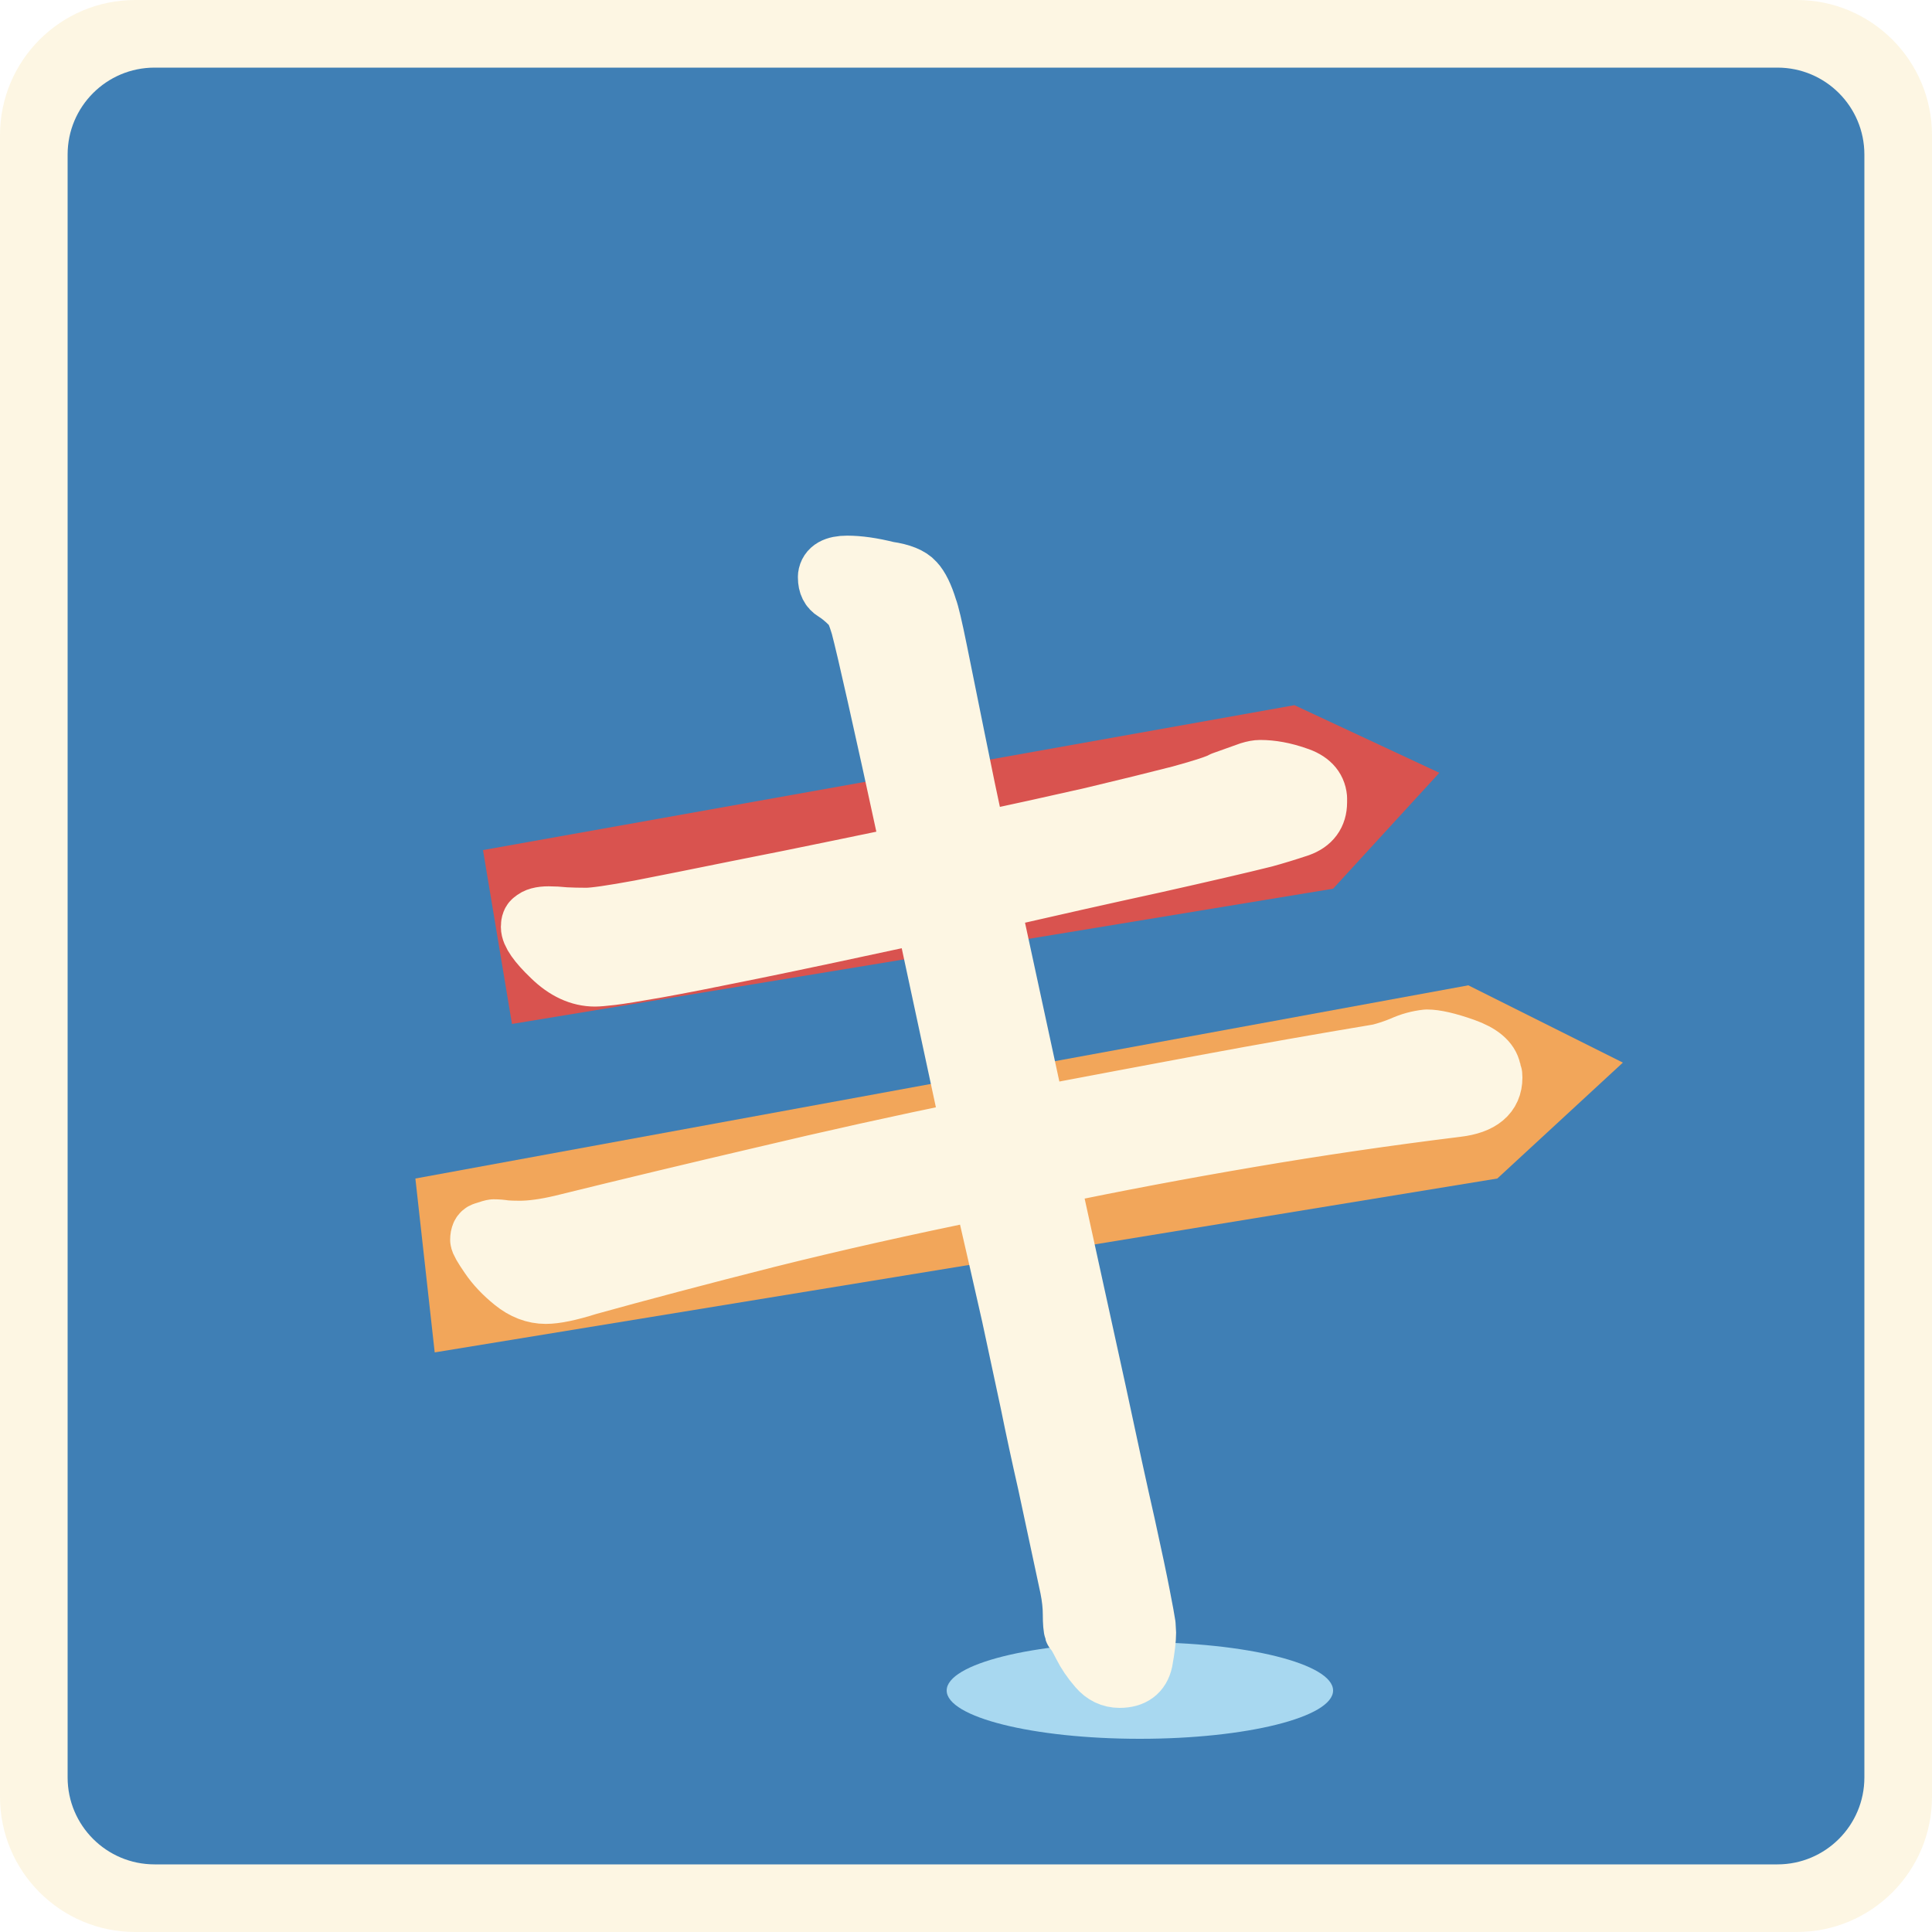
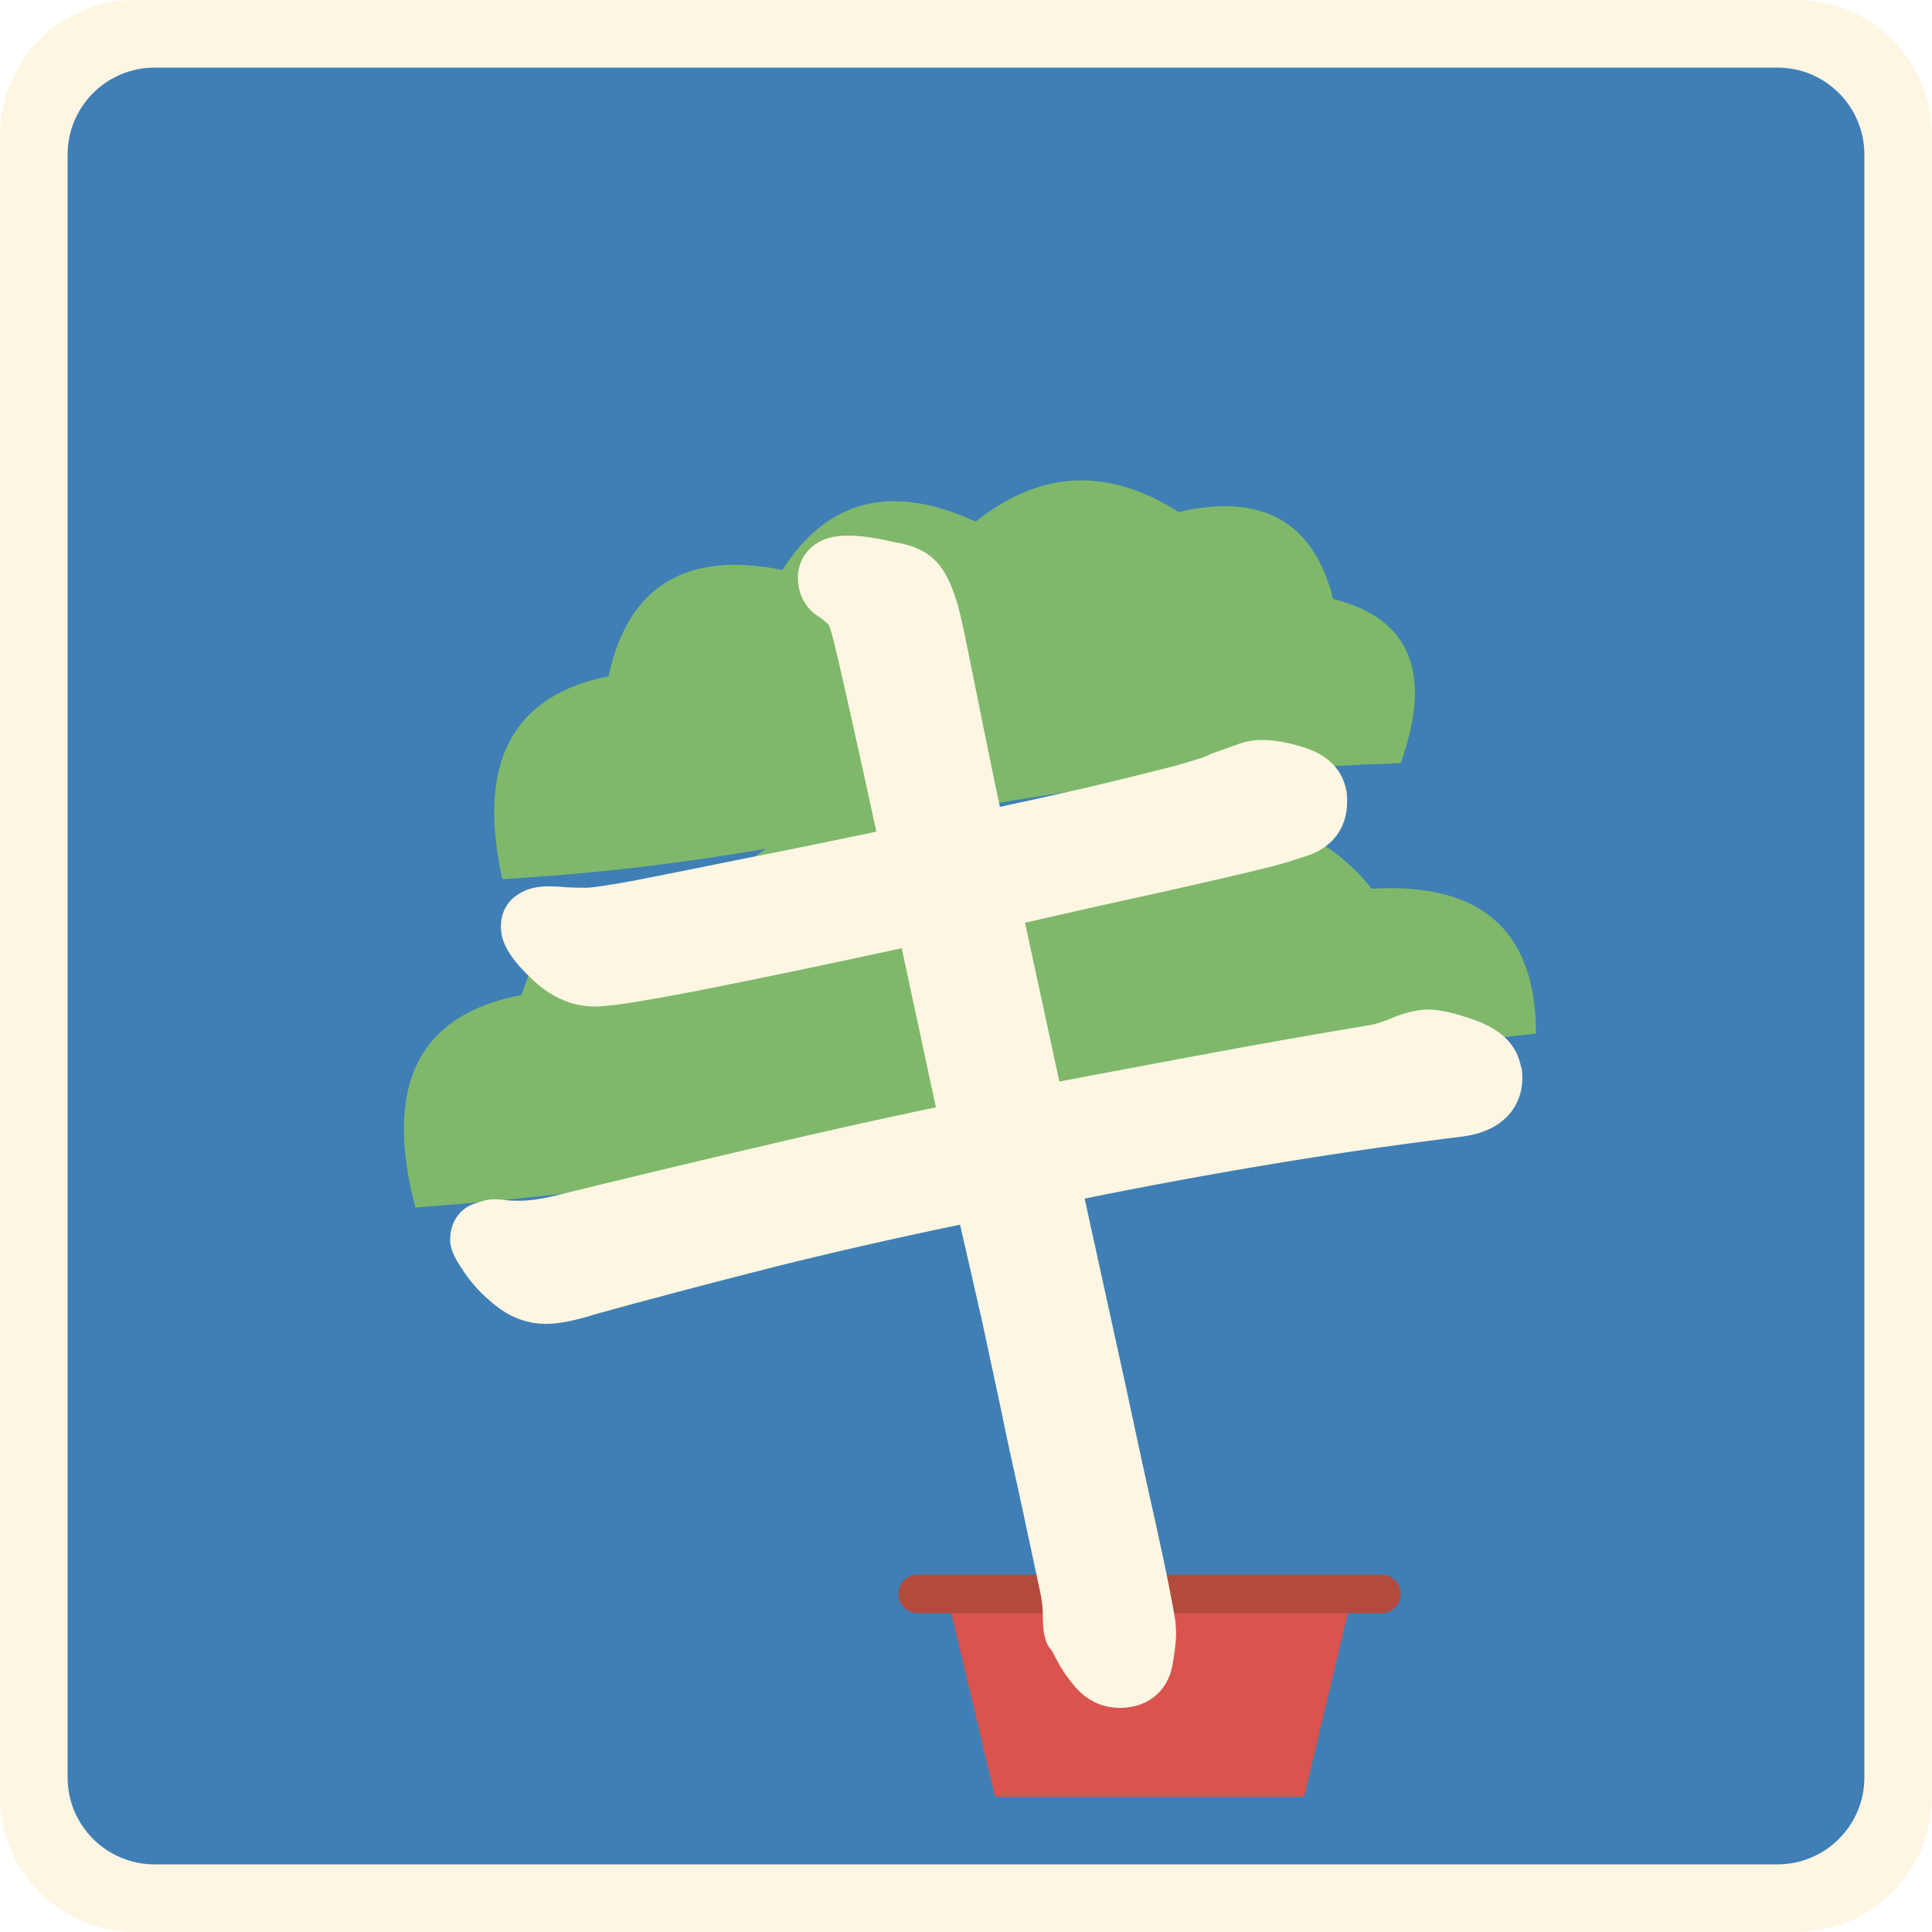
<svg xmlns="http://www.w3.org/2000/svg" viewBox="0 0 400 400">
  <rect width="400" height="400" rx="28" fill="#fdf6e3" />
  <defs>
    <clipPath id="card">
      <rect x="14" y="14" width="372" height="372" rx="18" />
    </clipPath>
  </defs>
  <rect x="14" y="14" width="372" height="372" rx="18" fill="#3f7fb5" />
  <g clip-path="url(#card)">
-     <path d="M100 176L268 146L298 160L276 184L106 212Z" fill="#d9534f" />
-     <path d="M86 244L304 204L336 220L310 244L90 280Z" fill="#f2a65a" />
-     <ellipse cx="236" cy="350" rx="40" ry="10" fill="#a8d8f0" />
+     <path d="M196 330H280L270 372H206Z" fill="#d9534f" />
+     <path d="M190 330H286" stroke="#b34a3e" stroke-width="8" stroke-linecap="round" />
+     <path d="M104 182Q96 146 126 140Q132 112 162 118Q176 96 202 108Q222 92 244 106Q270 100 276 124Q300 130 290 158Q230 160 178 172Q140 180 104 182Z" fill="#7fb86a" />
+     <path d="M86 250Q76 212 108 206Q116 180 148 186Q166 162 194 176Q214 160 240 172Q268 164 284 184Q318 182 318 214Q260 220 200 234Q140 246 86 250Z" fill="#7fb86a" />
  </g>
  <path id="glyph" d="M272.9 166.1L272.9 165.2Q272.6 161.9 268.5 160.6Q264.5 159.2 260.9 159.2Q260.0 159.2 258.7 159.6Q257.3 160.1 253.1 161.6Q251.6 162.5 244.3 164.5Q236.9 166.4 226.0 169.0Q215.0 171.5 202.4 174.2Q200.0 163.1 197.9 152.6Q195.8 142.1 194.3 134.8Q192.8 127.4 192.2 125.9Q191.0 122.0 189.5 120.4Q188.0 118.7 183.8 118.1Q181.4 117.5 179.3 117.2Q177.2 116.9 175.4 116.9Q171.5 116.9 171.2 119.3L171.2 119.6Q171.2 121.7 172.7 122.6Q174.2 123.5 176.0 125.3Q176.9 125.9 178.0 129.6Q179.0 133.4 181.4 144.1Q183.8 154.7 188.6 176.9Q183.8 177.8 173.8 179.9Q163.7 182.0 152.5 184.2Q141.2 186.5 132.5 188.2Q123.8 189.8 121.4 189.8Q119.0 189.8 117.1 189.7Q115.1 189.5 113.6 189.5Q111.2 189.5 110.3 190.4Q109.7 190.7 109.7 191.9Q109.7 194.0 114.1 198.2Q118.4 202.4 123.2 202.4Q124.1 202.4 126.7 202.1Q129.2 201.8 136.0 200.6Q142.7 199.4 155.9 196.7Q169.1 194.0 191.3 189.2L200.9 233.9Q179.0 238.4 158.0 243.4Q137.0 248.3 116.3 253.4Q111.2 254.6 107.6 254.6Q105.8 254.6 104.6 254.5Q103.4 254.3 102.2 254.3Q101.9 254.3 100.1 254.9Q99.2 255.2 99.2 256.7Q99.2 257.3 101.2 260.2Q103.1 263.0 106.2 265.5Q109.4 268.1 113.0 268.1Q116.0 268.1 121.7 266.3Q137.9 261.8 158.8 256.5Q179.6 251.3 203.3 246.5Q206.9 262.1 209.2 272.3Q211.4 282.5 213.1 290.5Q214.7 298.4 216.7 307.2Q218.6 316.1 221.3 328.7Q221.9 331.7 221.9 334.2Q221.9 336.8 222.2 337.7Q222.8 338.3 224.0 340.7Q225.2 343.1 227.2 345.4Q229.1 347.6 231.8 347.6Q236.0 347.6 236.8 343.9Q237.5 340.1 237.5 338.0Q237.5 337.7 237.4 336.4Q237.2 335.0 236.3 330.4Q235.4 325.7 233.2 315.7Q230.9 305.6 227.2 288.2Q223.4 270.8 217.4 243.5Q237.5 239.3 258.7 235.7Q279.8 232.1 301.7 229.4Q309.2 228.5 309.2 223.1Q309.2 222.5 309.1 222.2Q308.9 221.9 308.9 221.6Q308.3 218.6 303.2 216.8Q298.1 215.0 295.4 215.0Q292.7 215.3 290.3 216.4Q287.9 217.4 285.5 218.0Q267.5 221.0 249.8 224.3Q232.1 227.6 214.7 230.9L205.1 186.5Q223.4 182.3 239.0 178.9Q254.6 175.4 261.8 173.6Q265.1 172.7 269.0 171.4Q272.9 170.0 272.9 166.1Z" fill="#fdf6e3" stroke="#fdf6e3" stroke-width="12" stroke-linejoin="round" />
  <g clip-path="url(#card)">

</g>
</svg>
